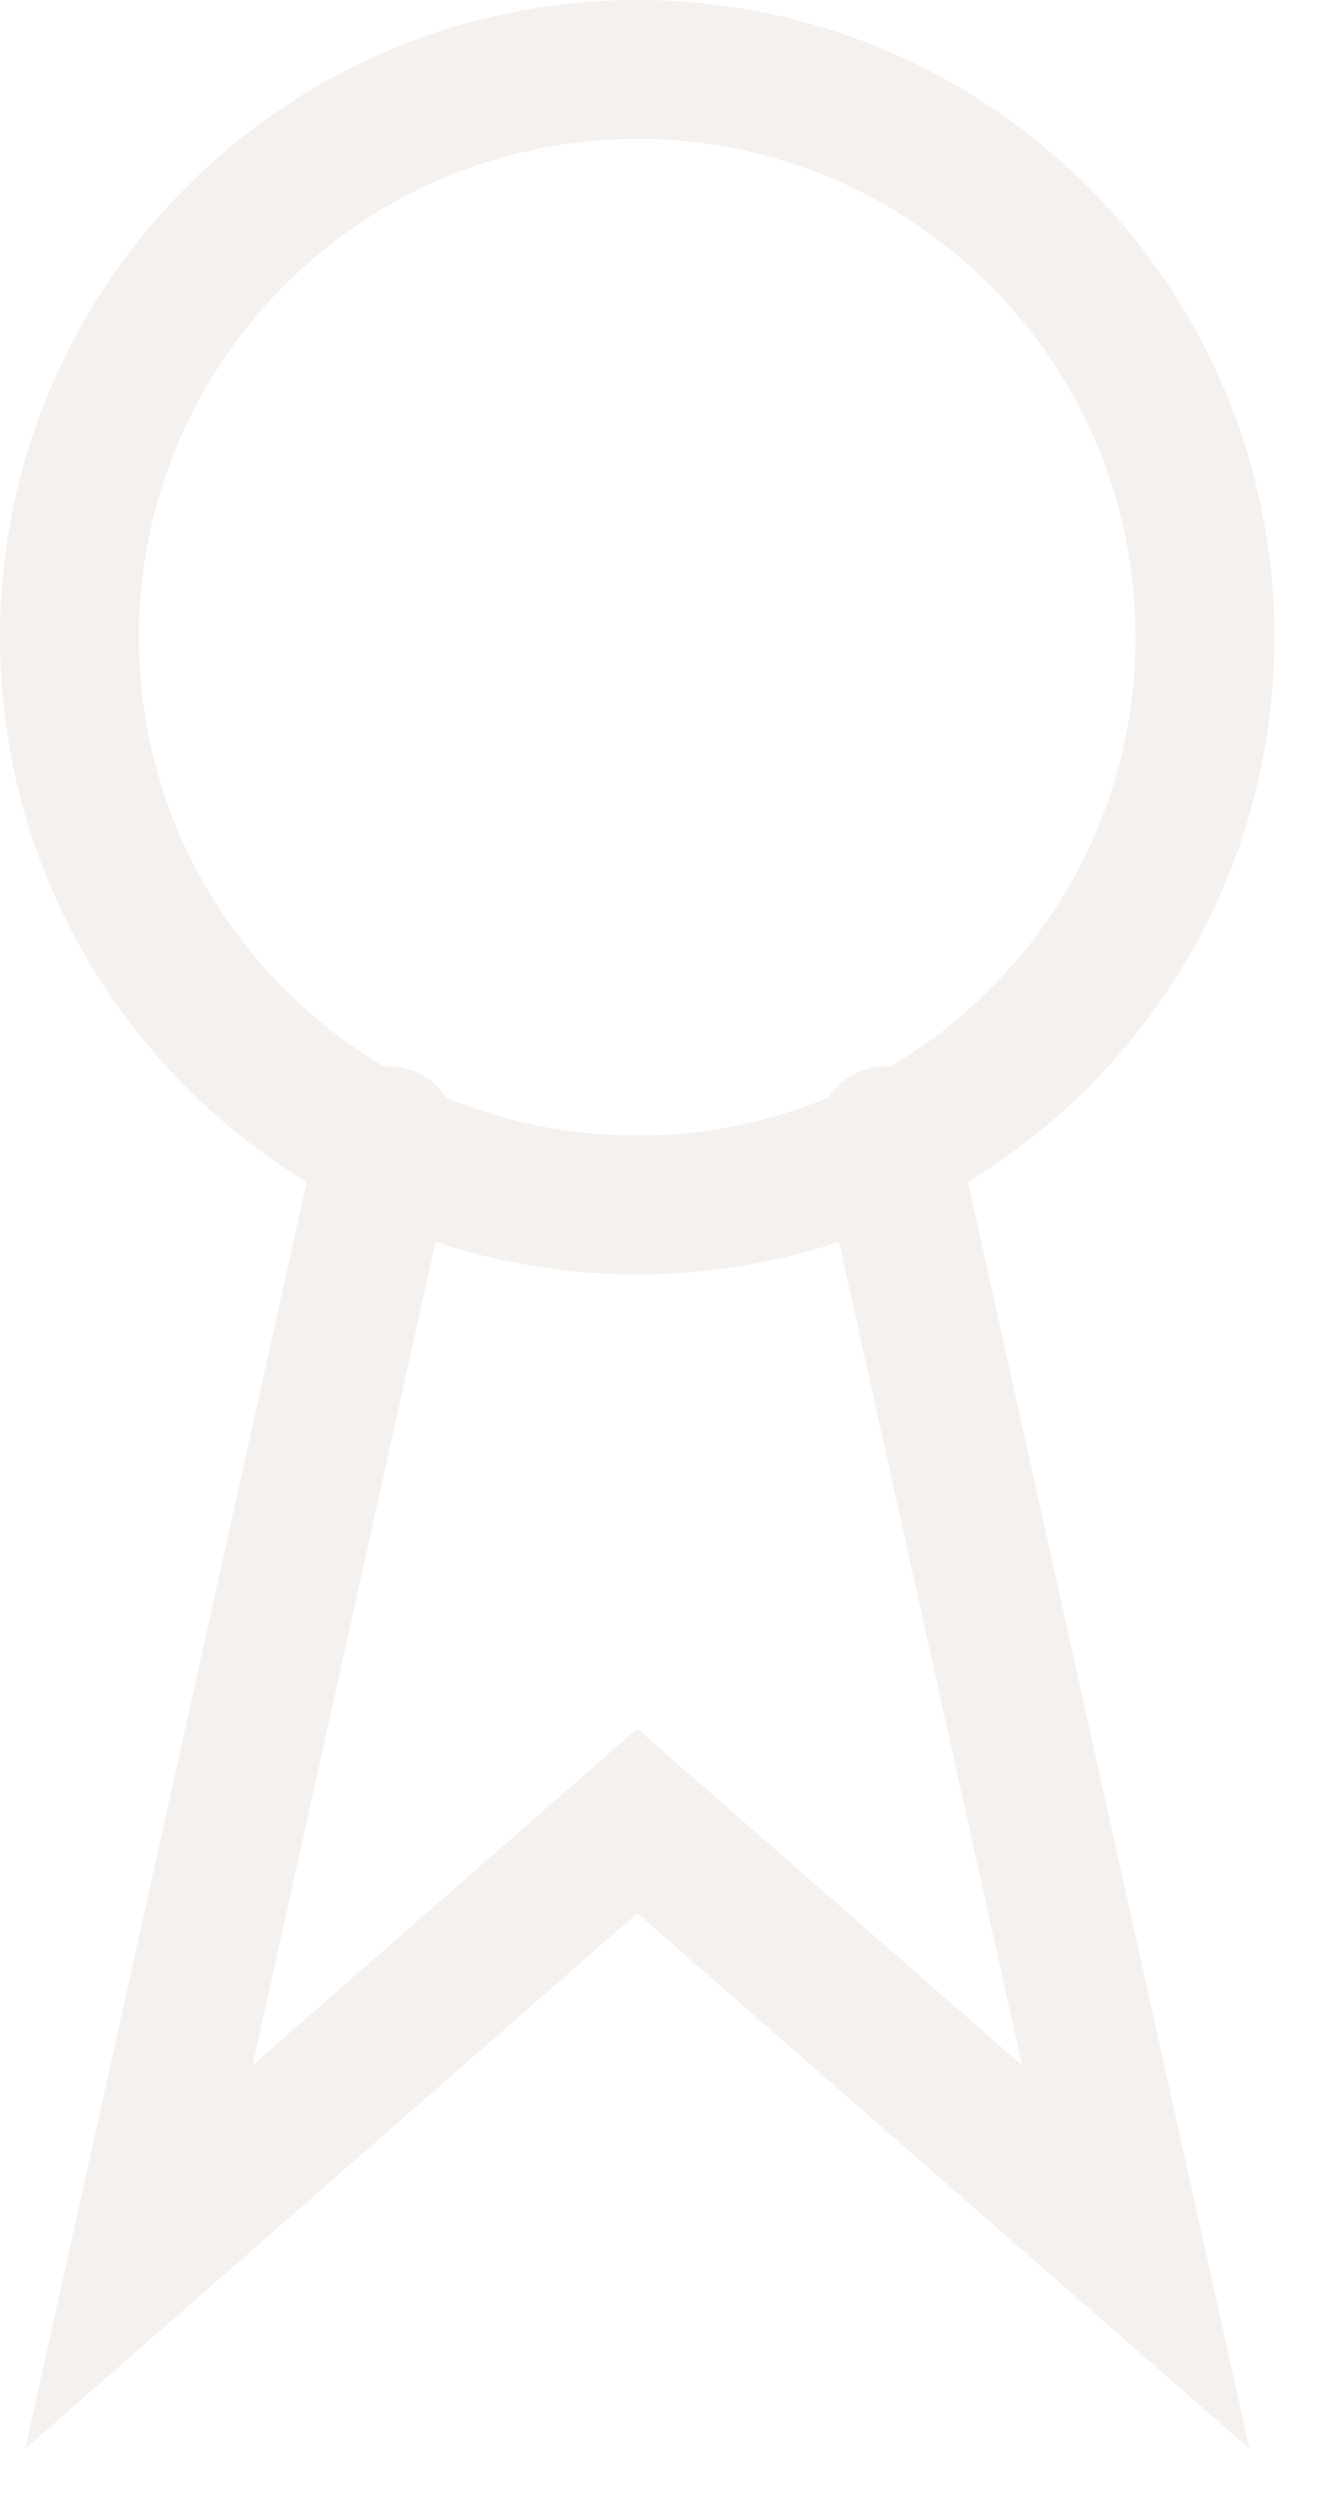
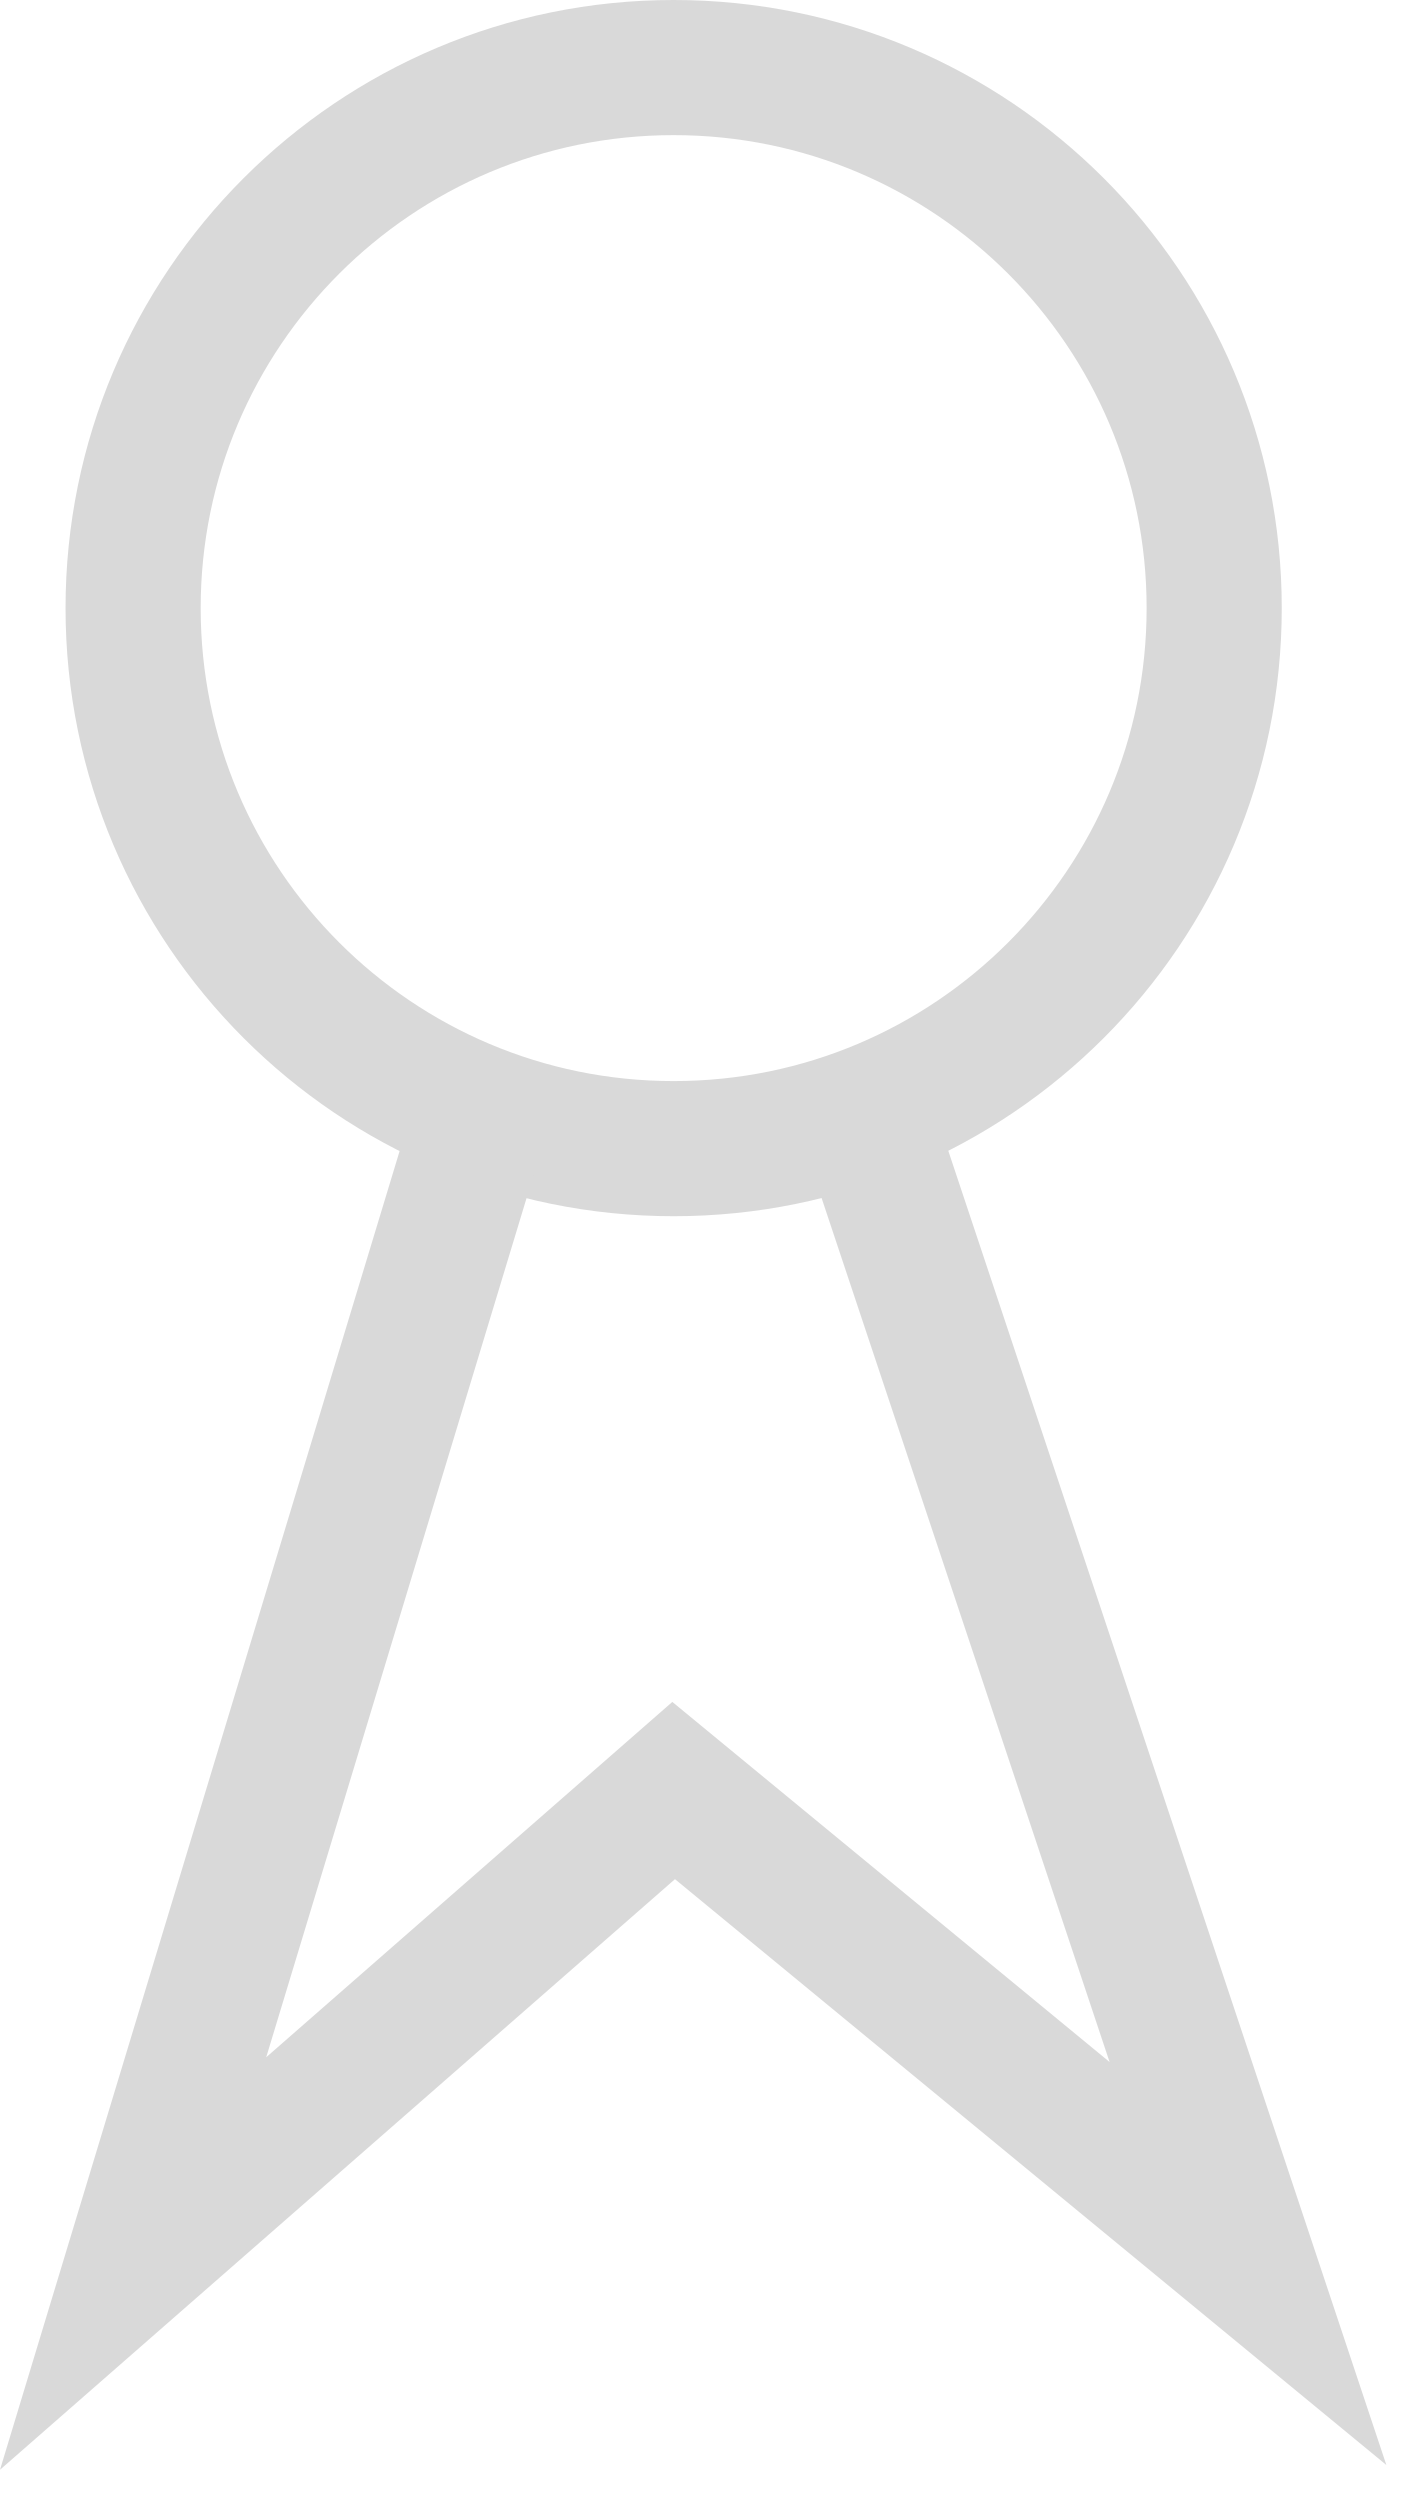
- <svg xmlns="http://www.w3.org/2000/svg" width="19" height="36" viewBox="0 0 19 36" fill="none">
-   <circle cx="9.176" cy="9.176" r="8.176" stroke="#F5F1EE" stroke-width="2" />
-   <path d="M5.588 16.353L2 32.5L9.176 26.221L16.353 32.5L12.765 16.353" stroke="#F5F1EE" stroke-width="2" stroke-linecap="round" />
+ <svg xmlns="http://www.w3.org/2000/svg" width="21" height="37" viewBox="0 0 21 37" fill="none">
+   <circle cx="9.97" cy="9" r="8" stroke="#D9D9D9" stroke-width="2" />
+   <path d="M6.97 17L1.97 33.5L9.97 26.5L18.47 33.5L12.97 17" stroke="#D9D9D9" stroke-width="2" />
</svg>
